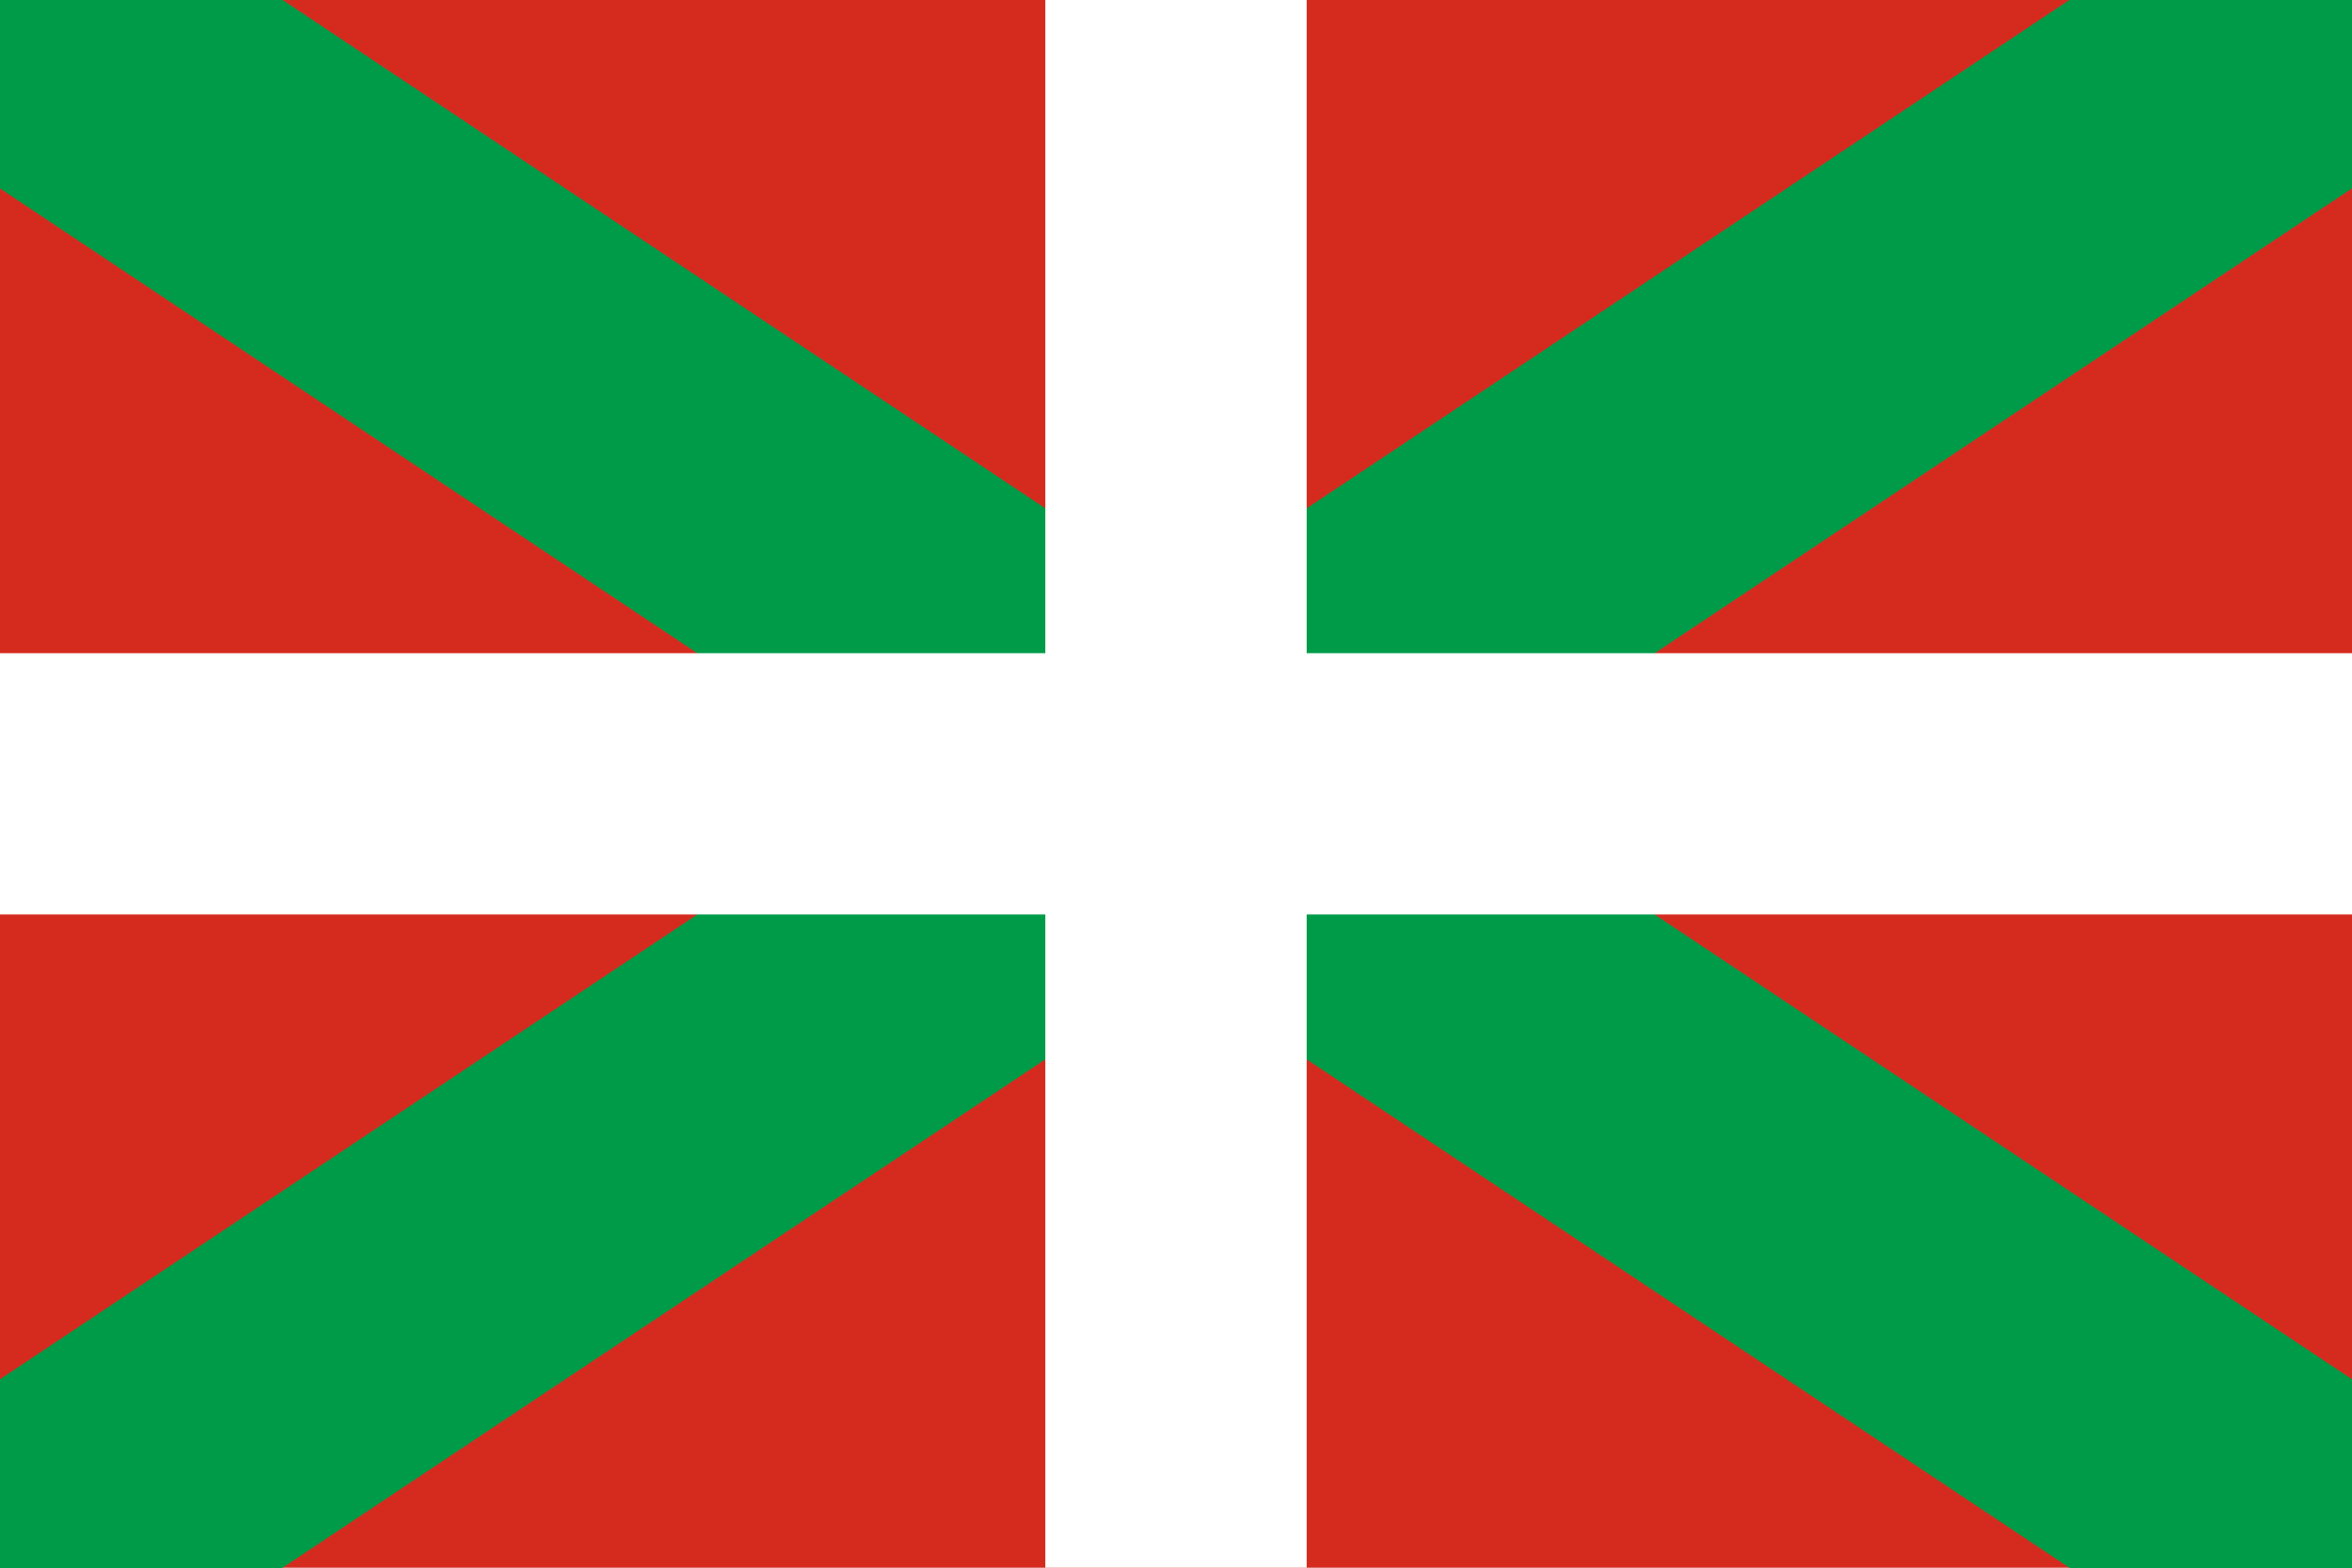
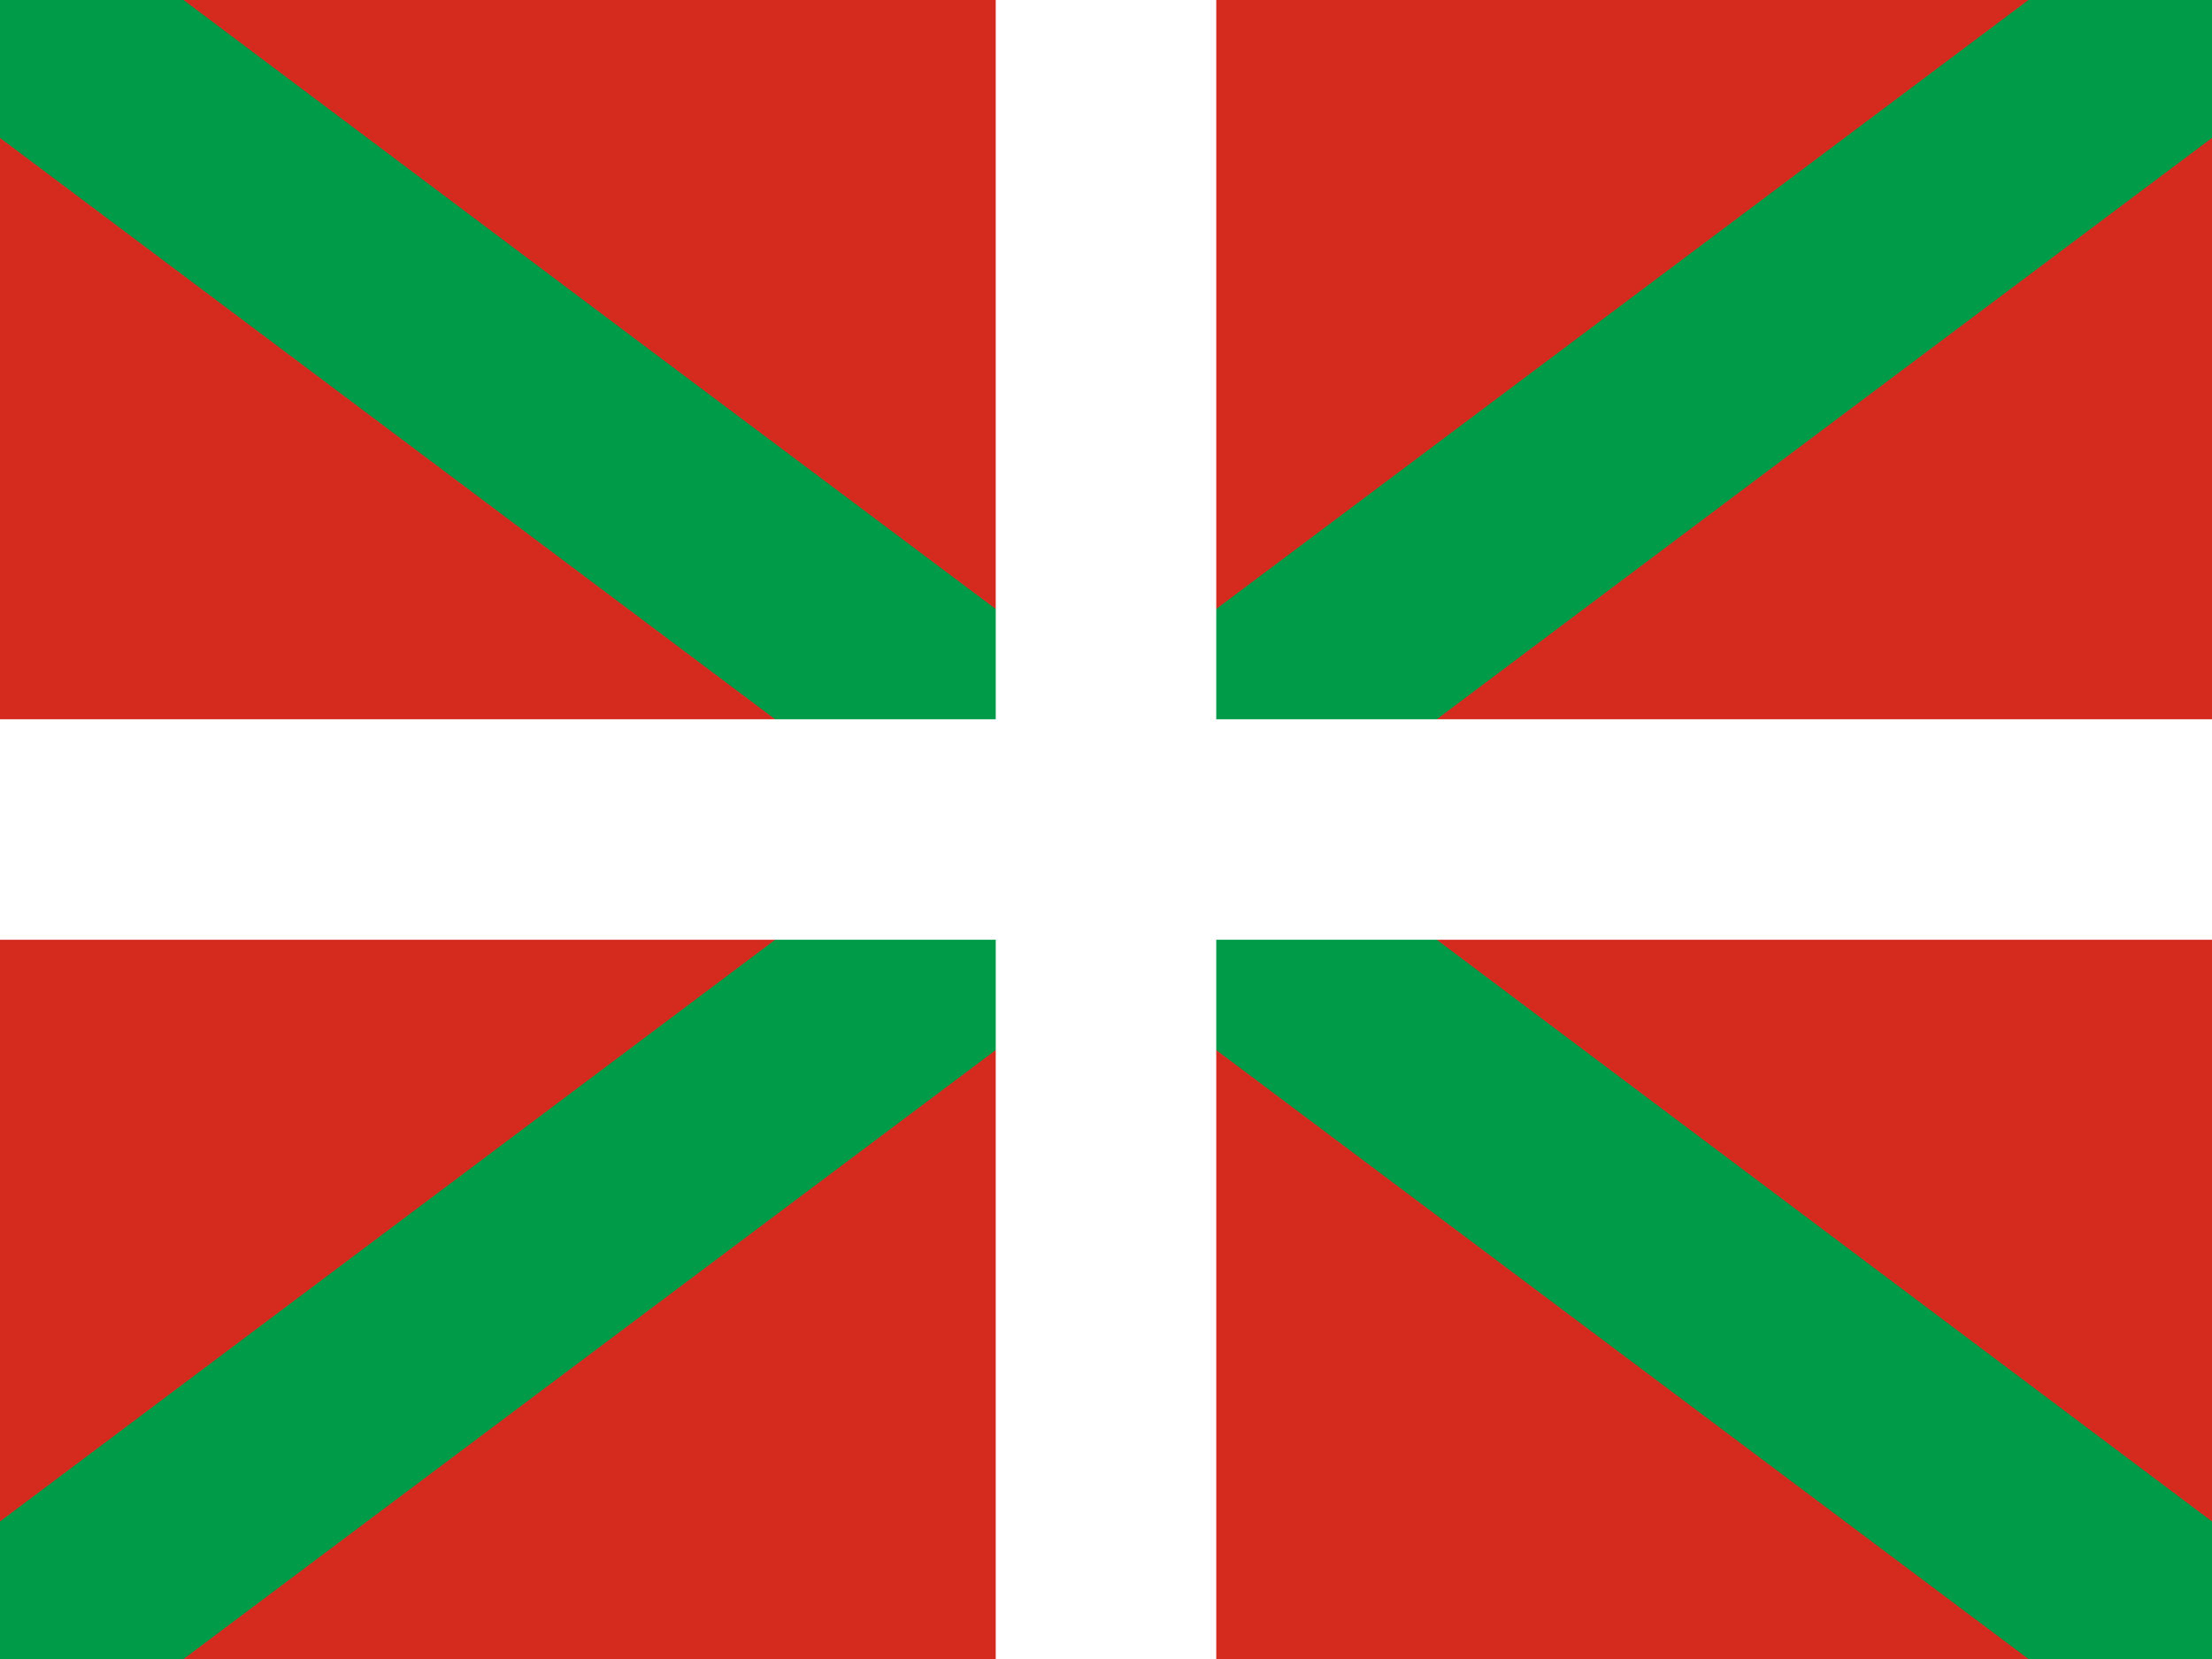
- <svg xmlns="http://www.w3.org/2000/svg" viewBox="0 0 90 60">
-   <rect width="90" height="60" fill="#D52B1E" />
-   <path d="M0 0l90 60M90 0L0 60" stroke="#009B48" stroke-width="12" />
-   <path d="M45 0v60M0 30h90" stroke="#fff" stroke-width="10" />
+ <svg xmlns="http://www.w3.org/2000/svg" id="flag-icons-es-pv" viewBox="0 0 640 480">
+   <path fill="#D52B1E" d="M0 0h640v480H0z" />
+   <path fill="#009B48" d="M0 0h53.1l133.4 100.1 133.5 100L586.9 0H640v39.9l-133.4 100L373.2 240 640 440.2V480h-53.1L453.5 380 320 279.9 53.1 480H0v-39.8l133.4-100.1L266.8 240 0 39.9v-20z" />
+   <path fill="#FFF" d="M288.1 0h63.8v208.1H640v63.8H351.9V480h-63.8V271.9H0v-63.8h288.1v-104z" />
</svg>
